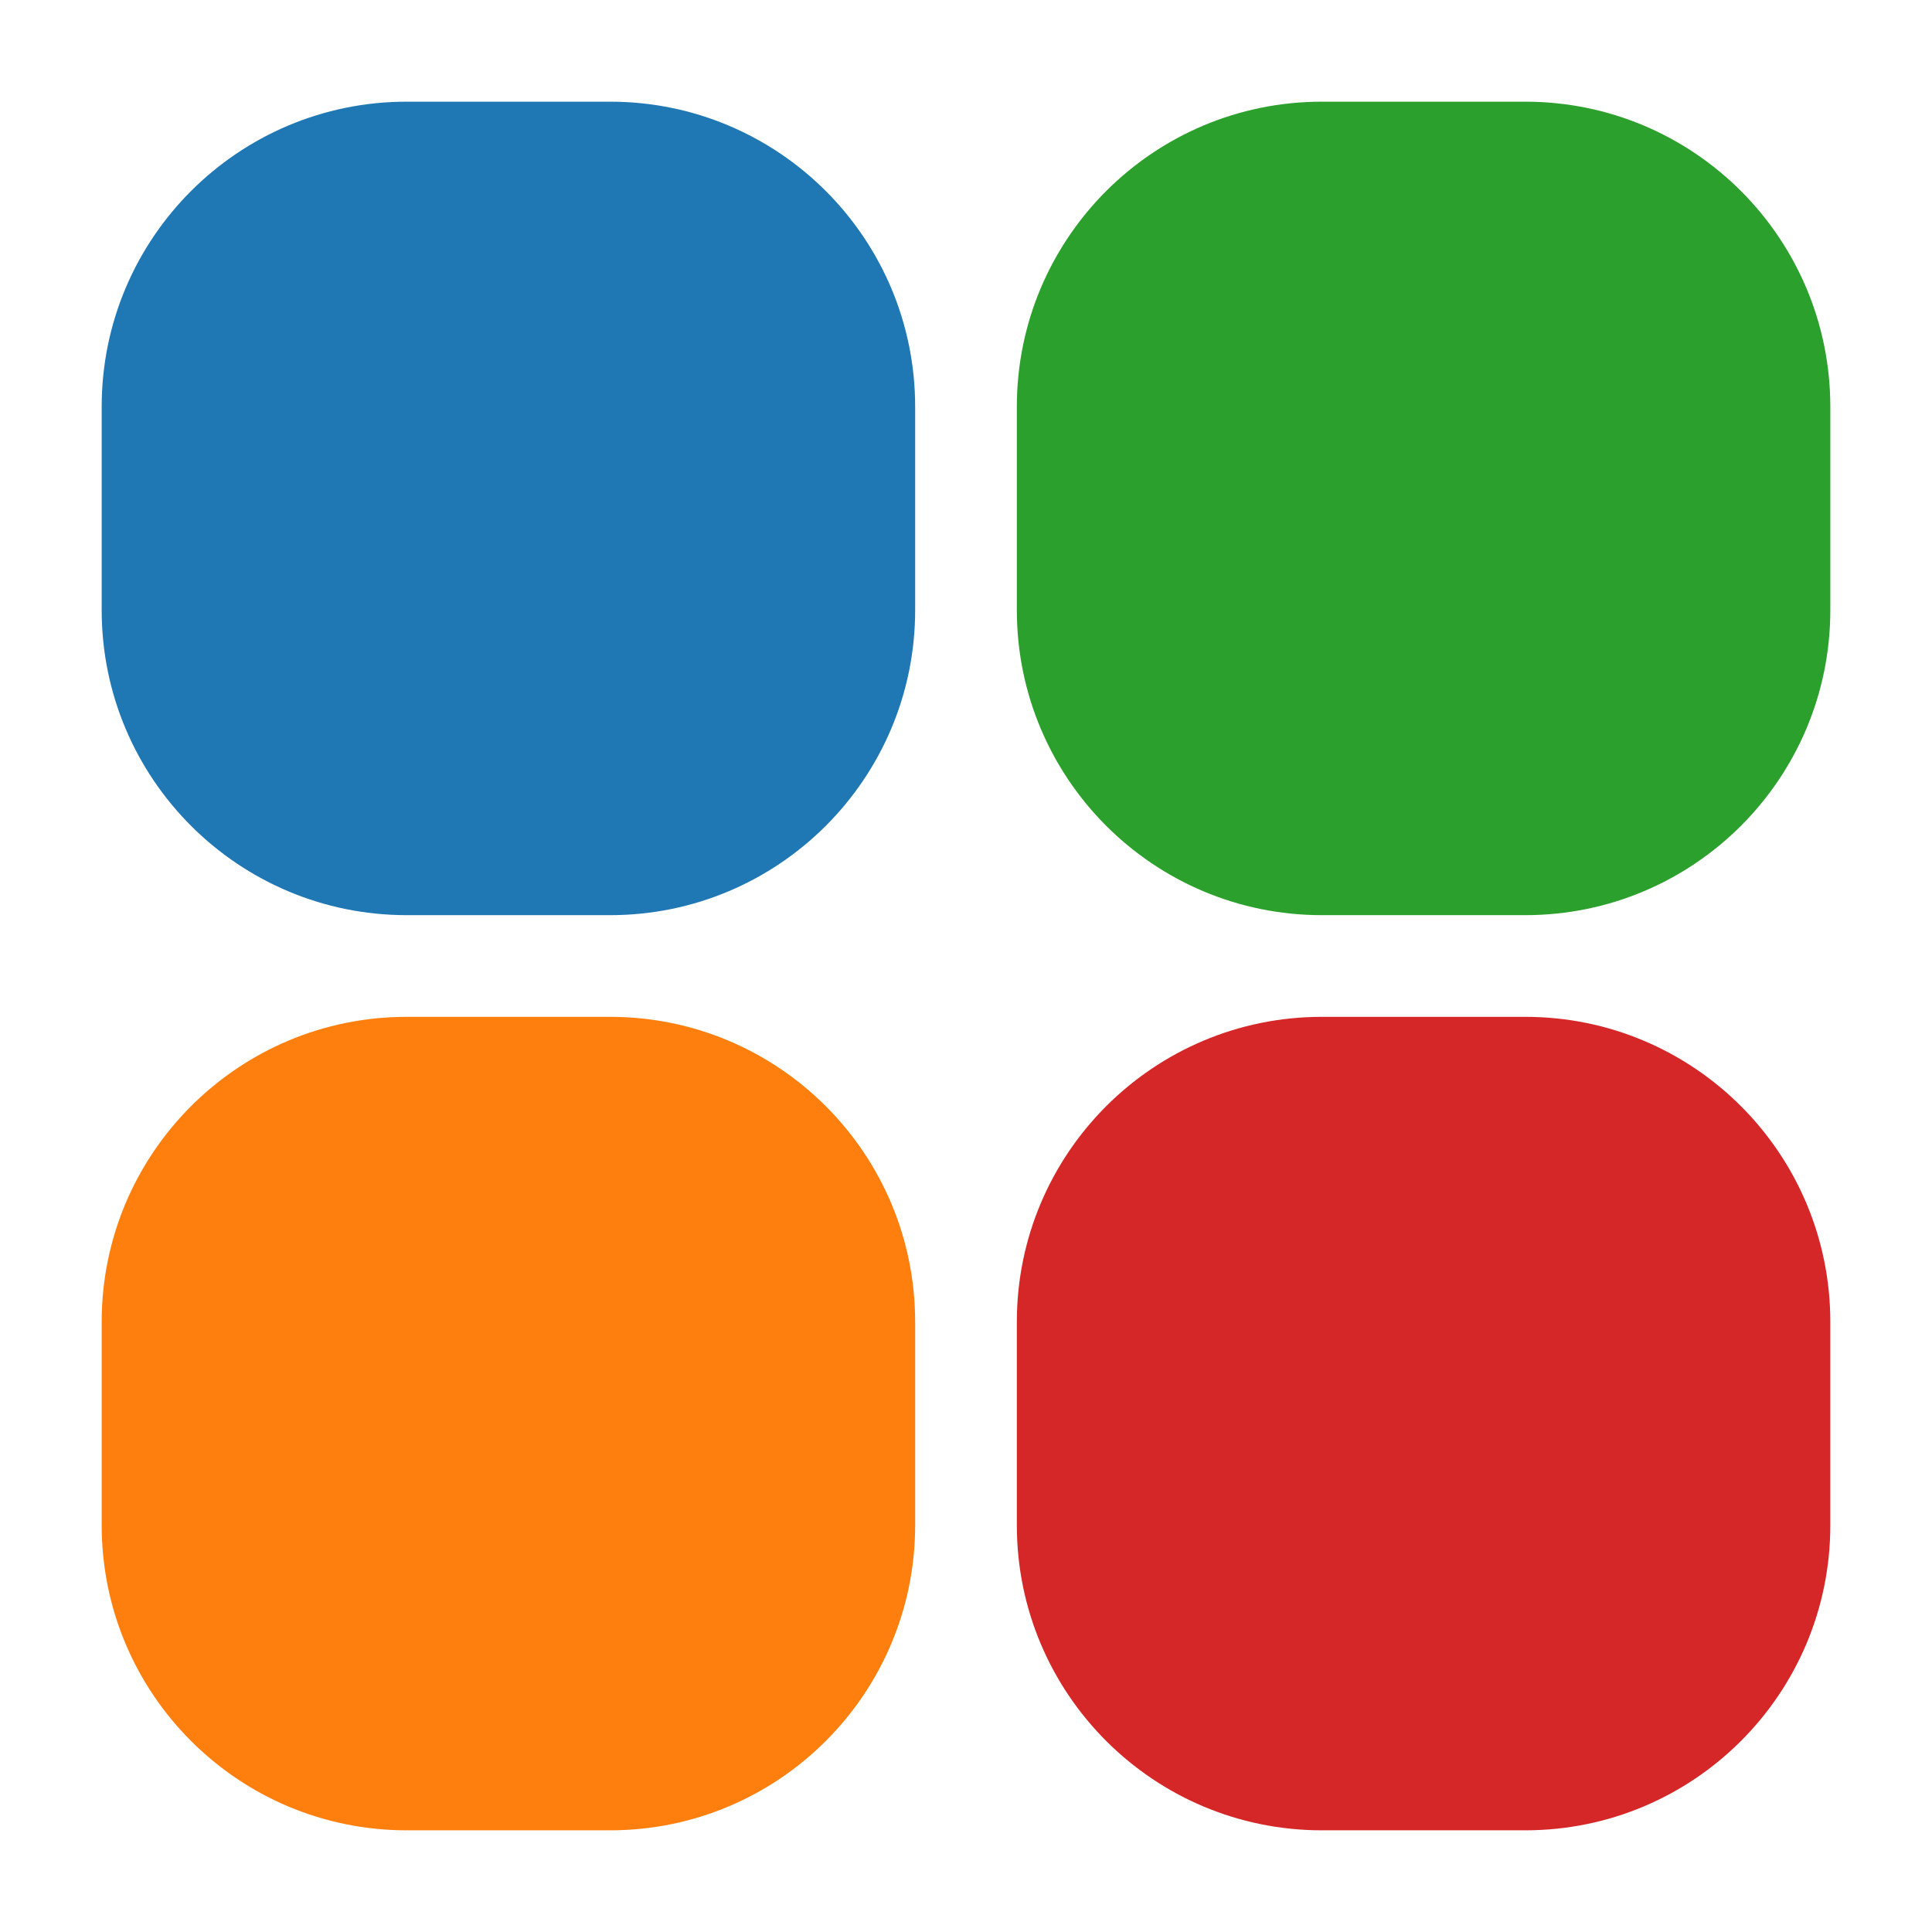
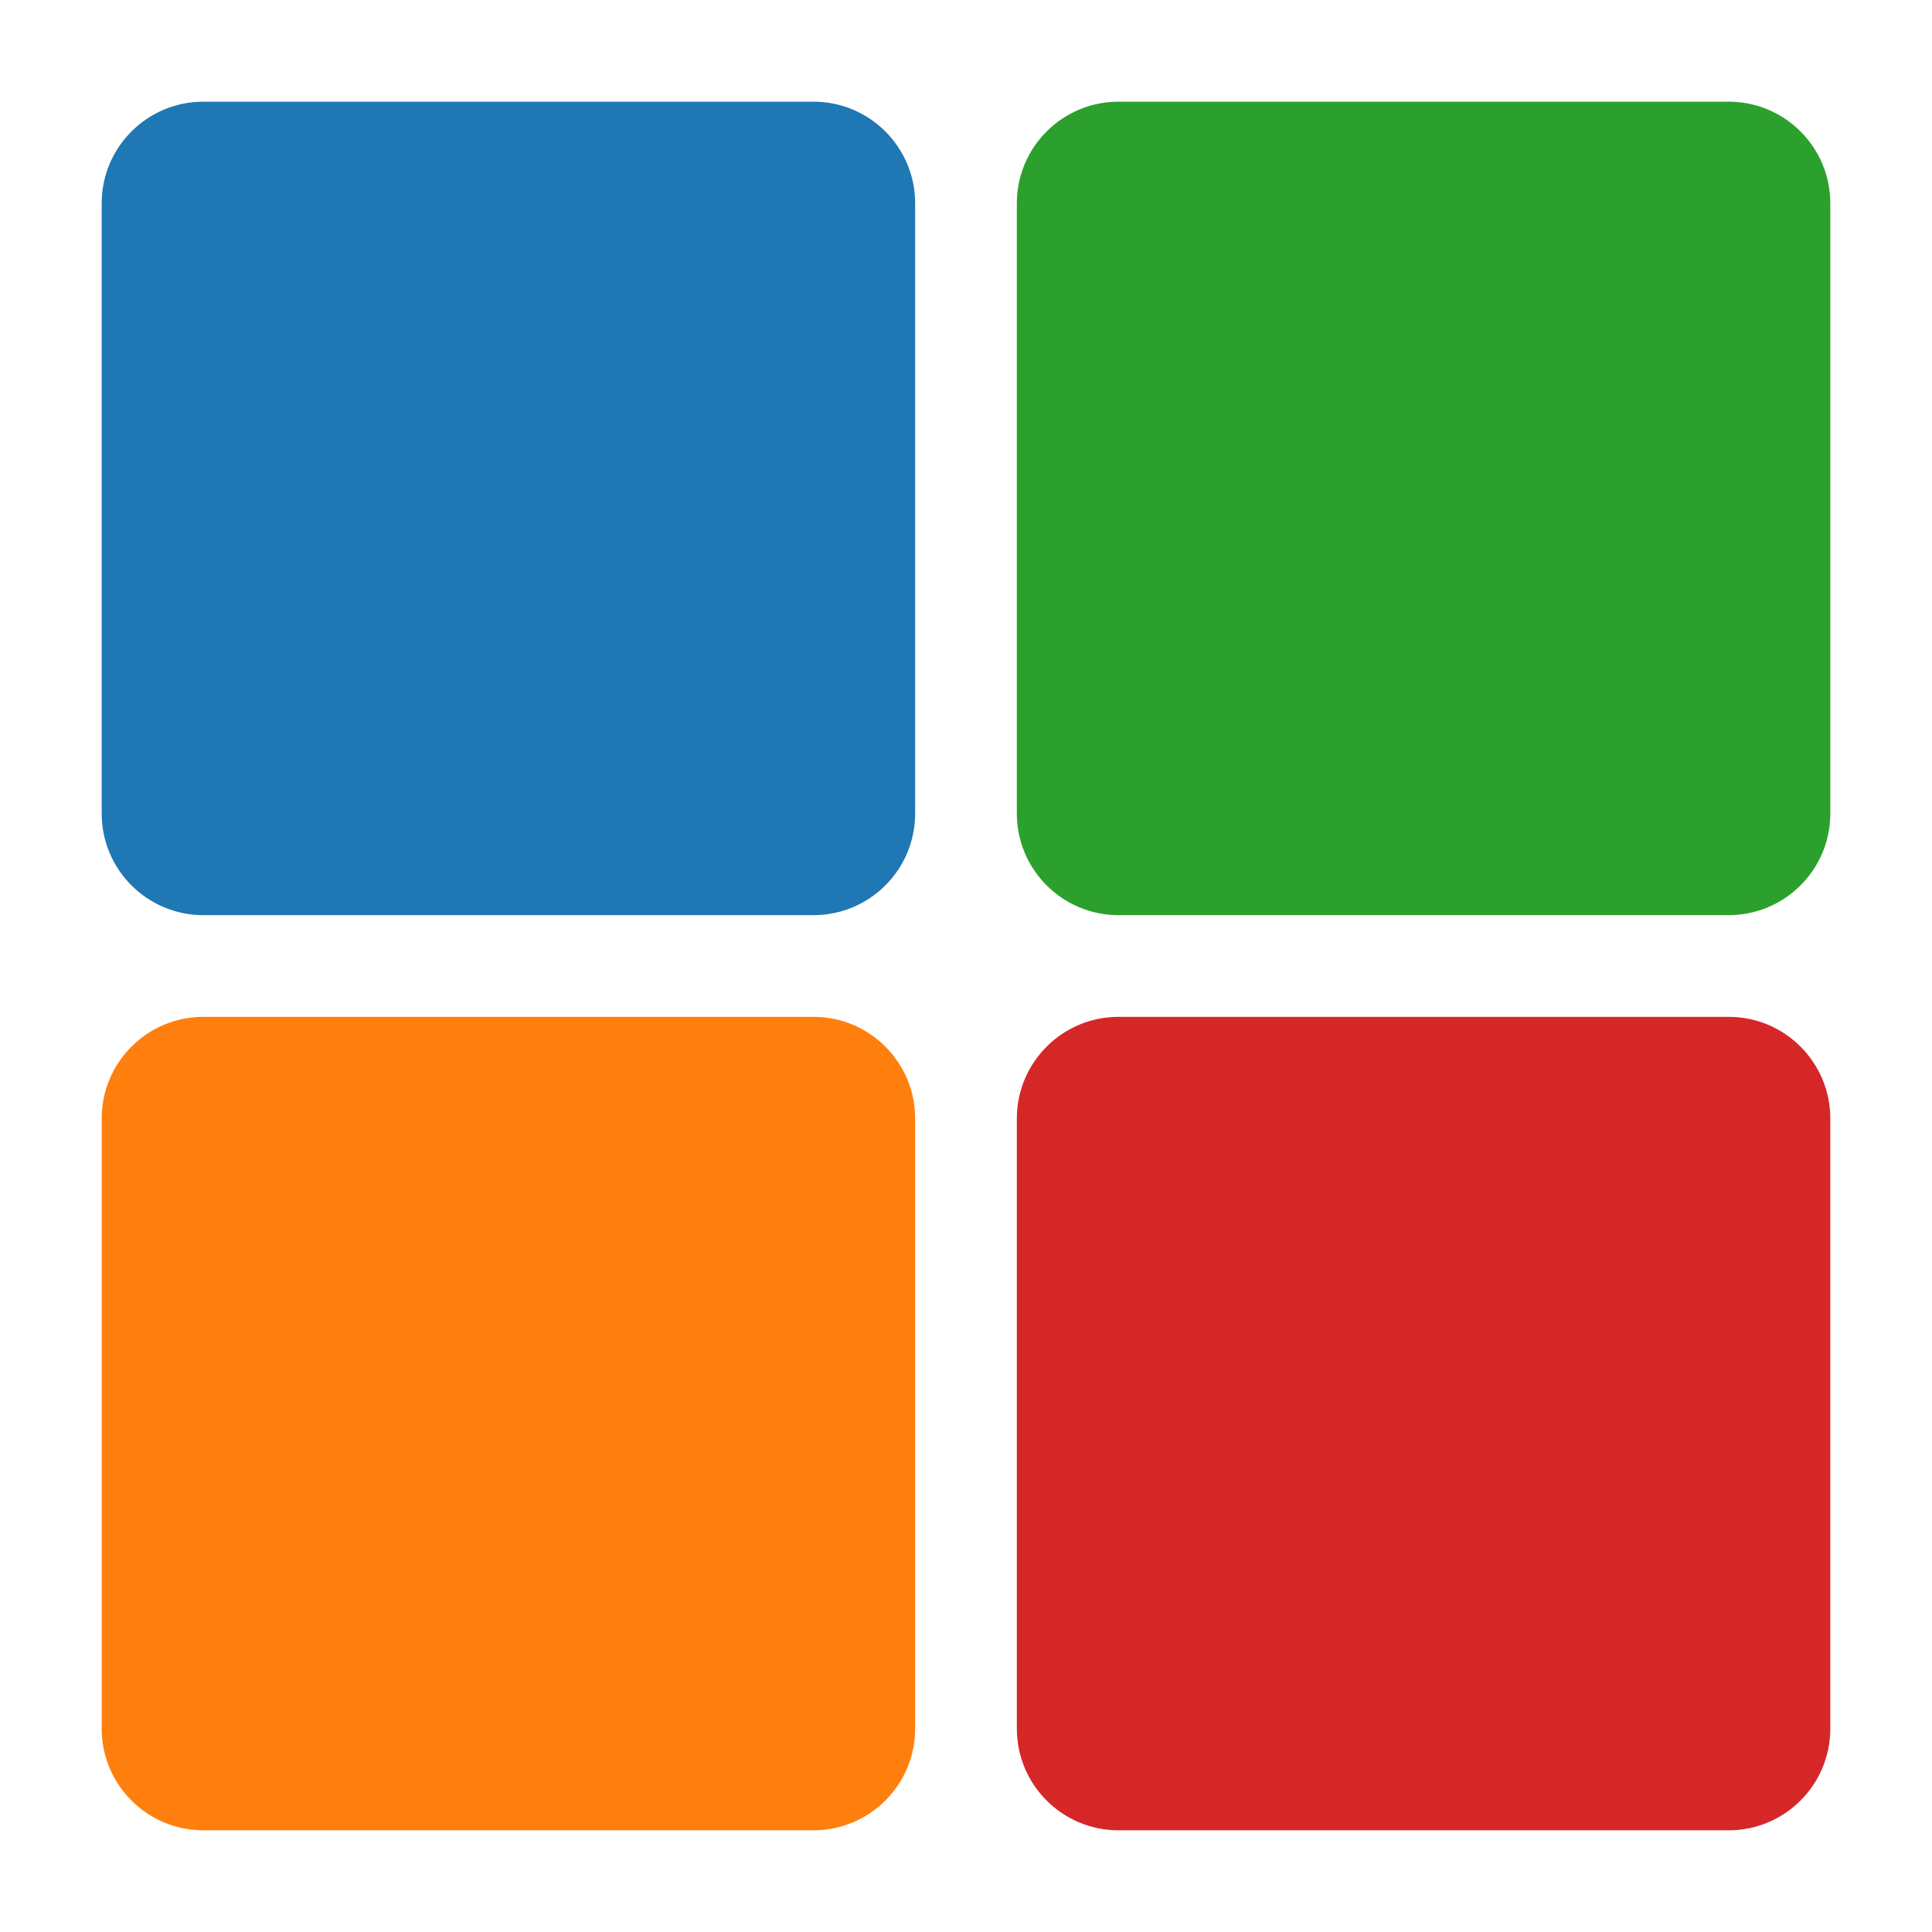
<svg xmlns="http://www.w3.org/2000/svg" width="190" height="190">
  <defs>
    <symbol id="rounded-square">
-       <rect x="10" y="10" width="80" height="80" rx="30" />
+       <rect x="10" y="10" width="80" height="80" rx="10" />
    </symbol>
  </defs>
  <use href="#rounded-square" x="0" y="0" fill="#1f77b4" />
  <use href="#rounded-square" x="0" y="90" fill="#ff7f0e" />
  <use href="#rounded-square" x="90" y="0" fill="#2ca02c" />
  <use href="#rounded-square" x="90" y="90" fill="#d62728" />
</svg>
